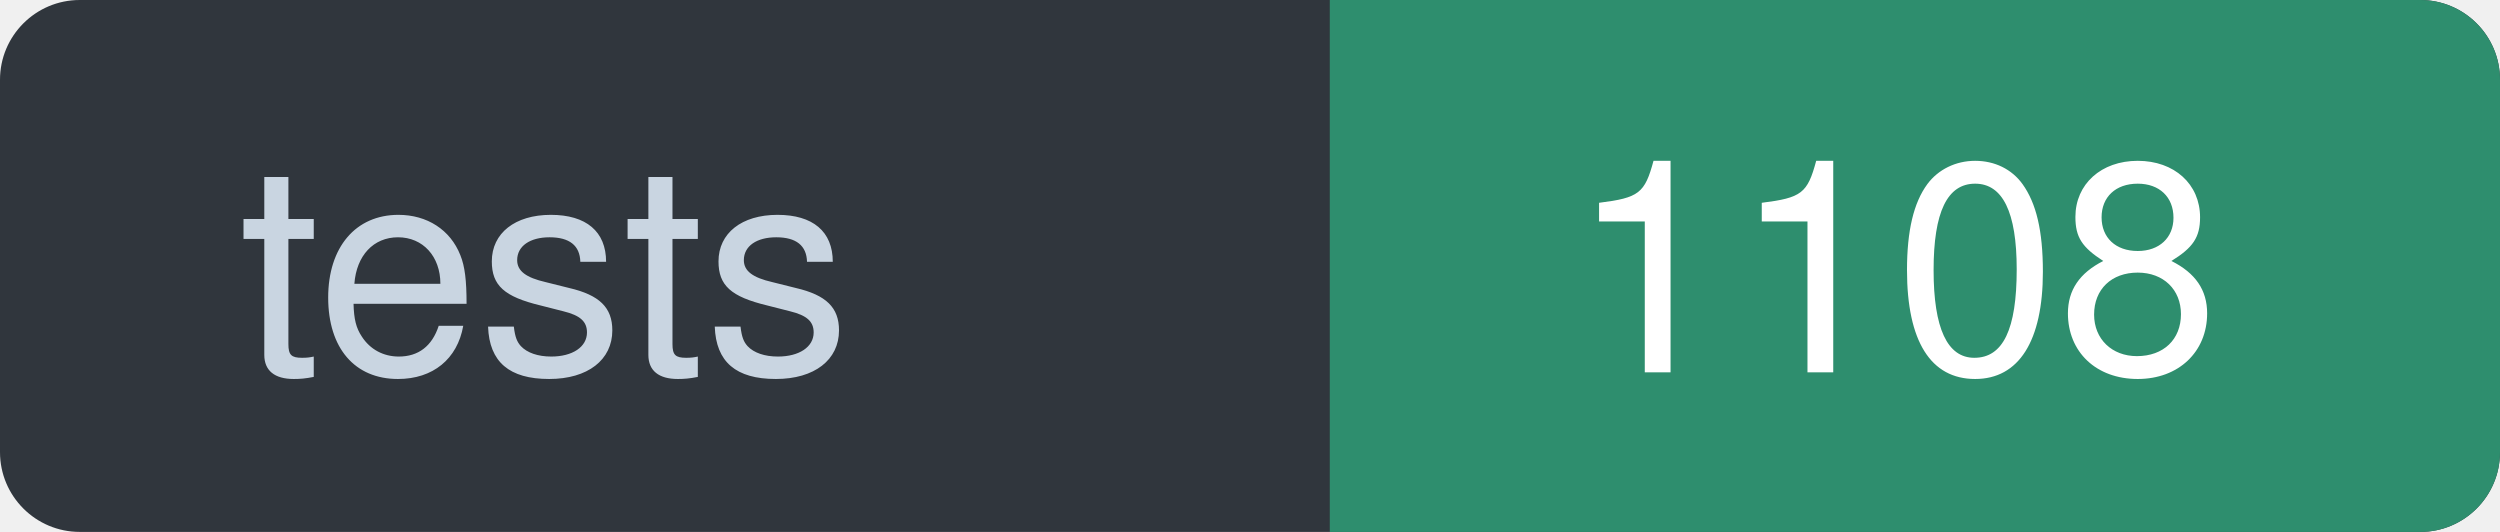
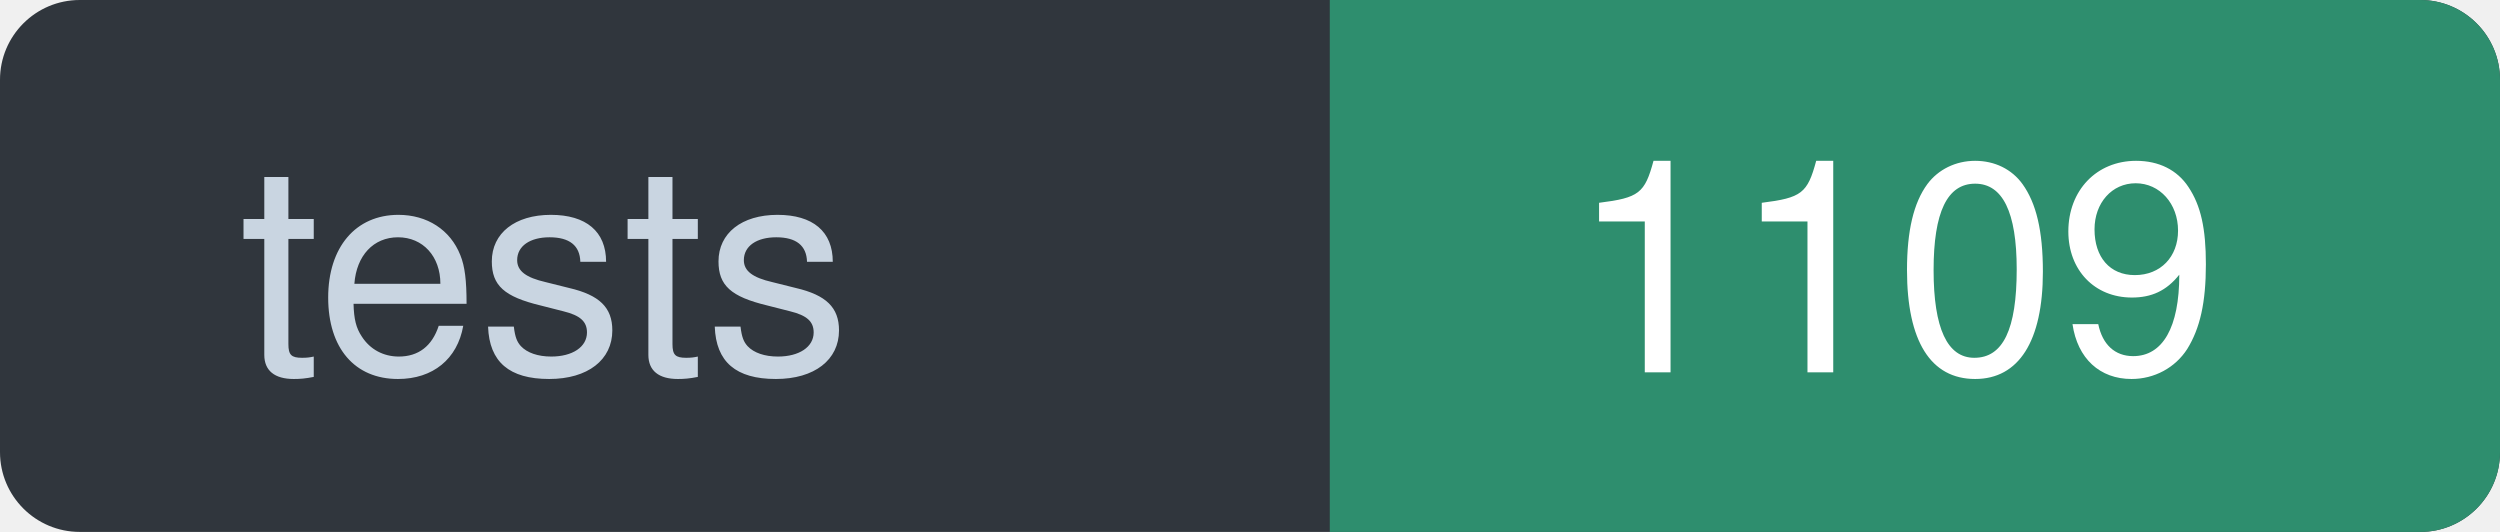
- <svg xmlns="http://www.w3.org/2000/svg" width="94" height="20" viewBox="0 0 94 20" role="img" aria-label="tests: 1108">
+ <svg xmlns="http://www.w3.org/2000/svg" width="94" height="20" viewBox="0 0 94 20" role="img" aria-label="tests: 1109">
  <rect width="94" height="20" rx="3" fill="#30363D" />
  <path d="M50 0h41a3 3 0 0 1 3 3v14a3 3 0 0 1-3 3h-41z" fill="#2E8E6E" />
  <g font-family="ui-sans-serif, -apple-system, Segoe UI, Helvetica, Arial, sans-serif" font-size="11" font-weight="500">
    <text x="9" y="14" textLength="32" lengthAdjust="spacingAndGlyphs" fill="#C9D5E1">tests</text>
-     <text x="59" y="14" textLength="26" lengthAdjust="spacingAndGlyphs" fill="#FFFFFF">1108</text>
+     <text x="59" y="14" textLength="26" lengthAdjust="spacingAndGlyphs" fill="#FFFFFF">1109</text>
  </g>
</svg>
